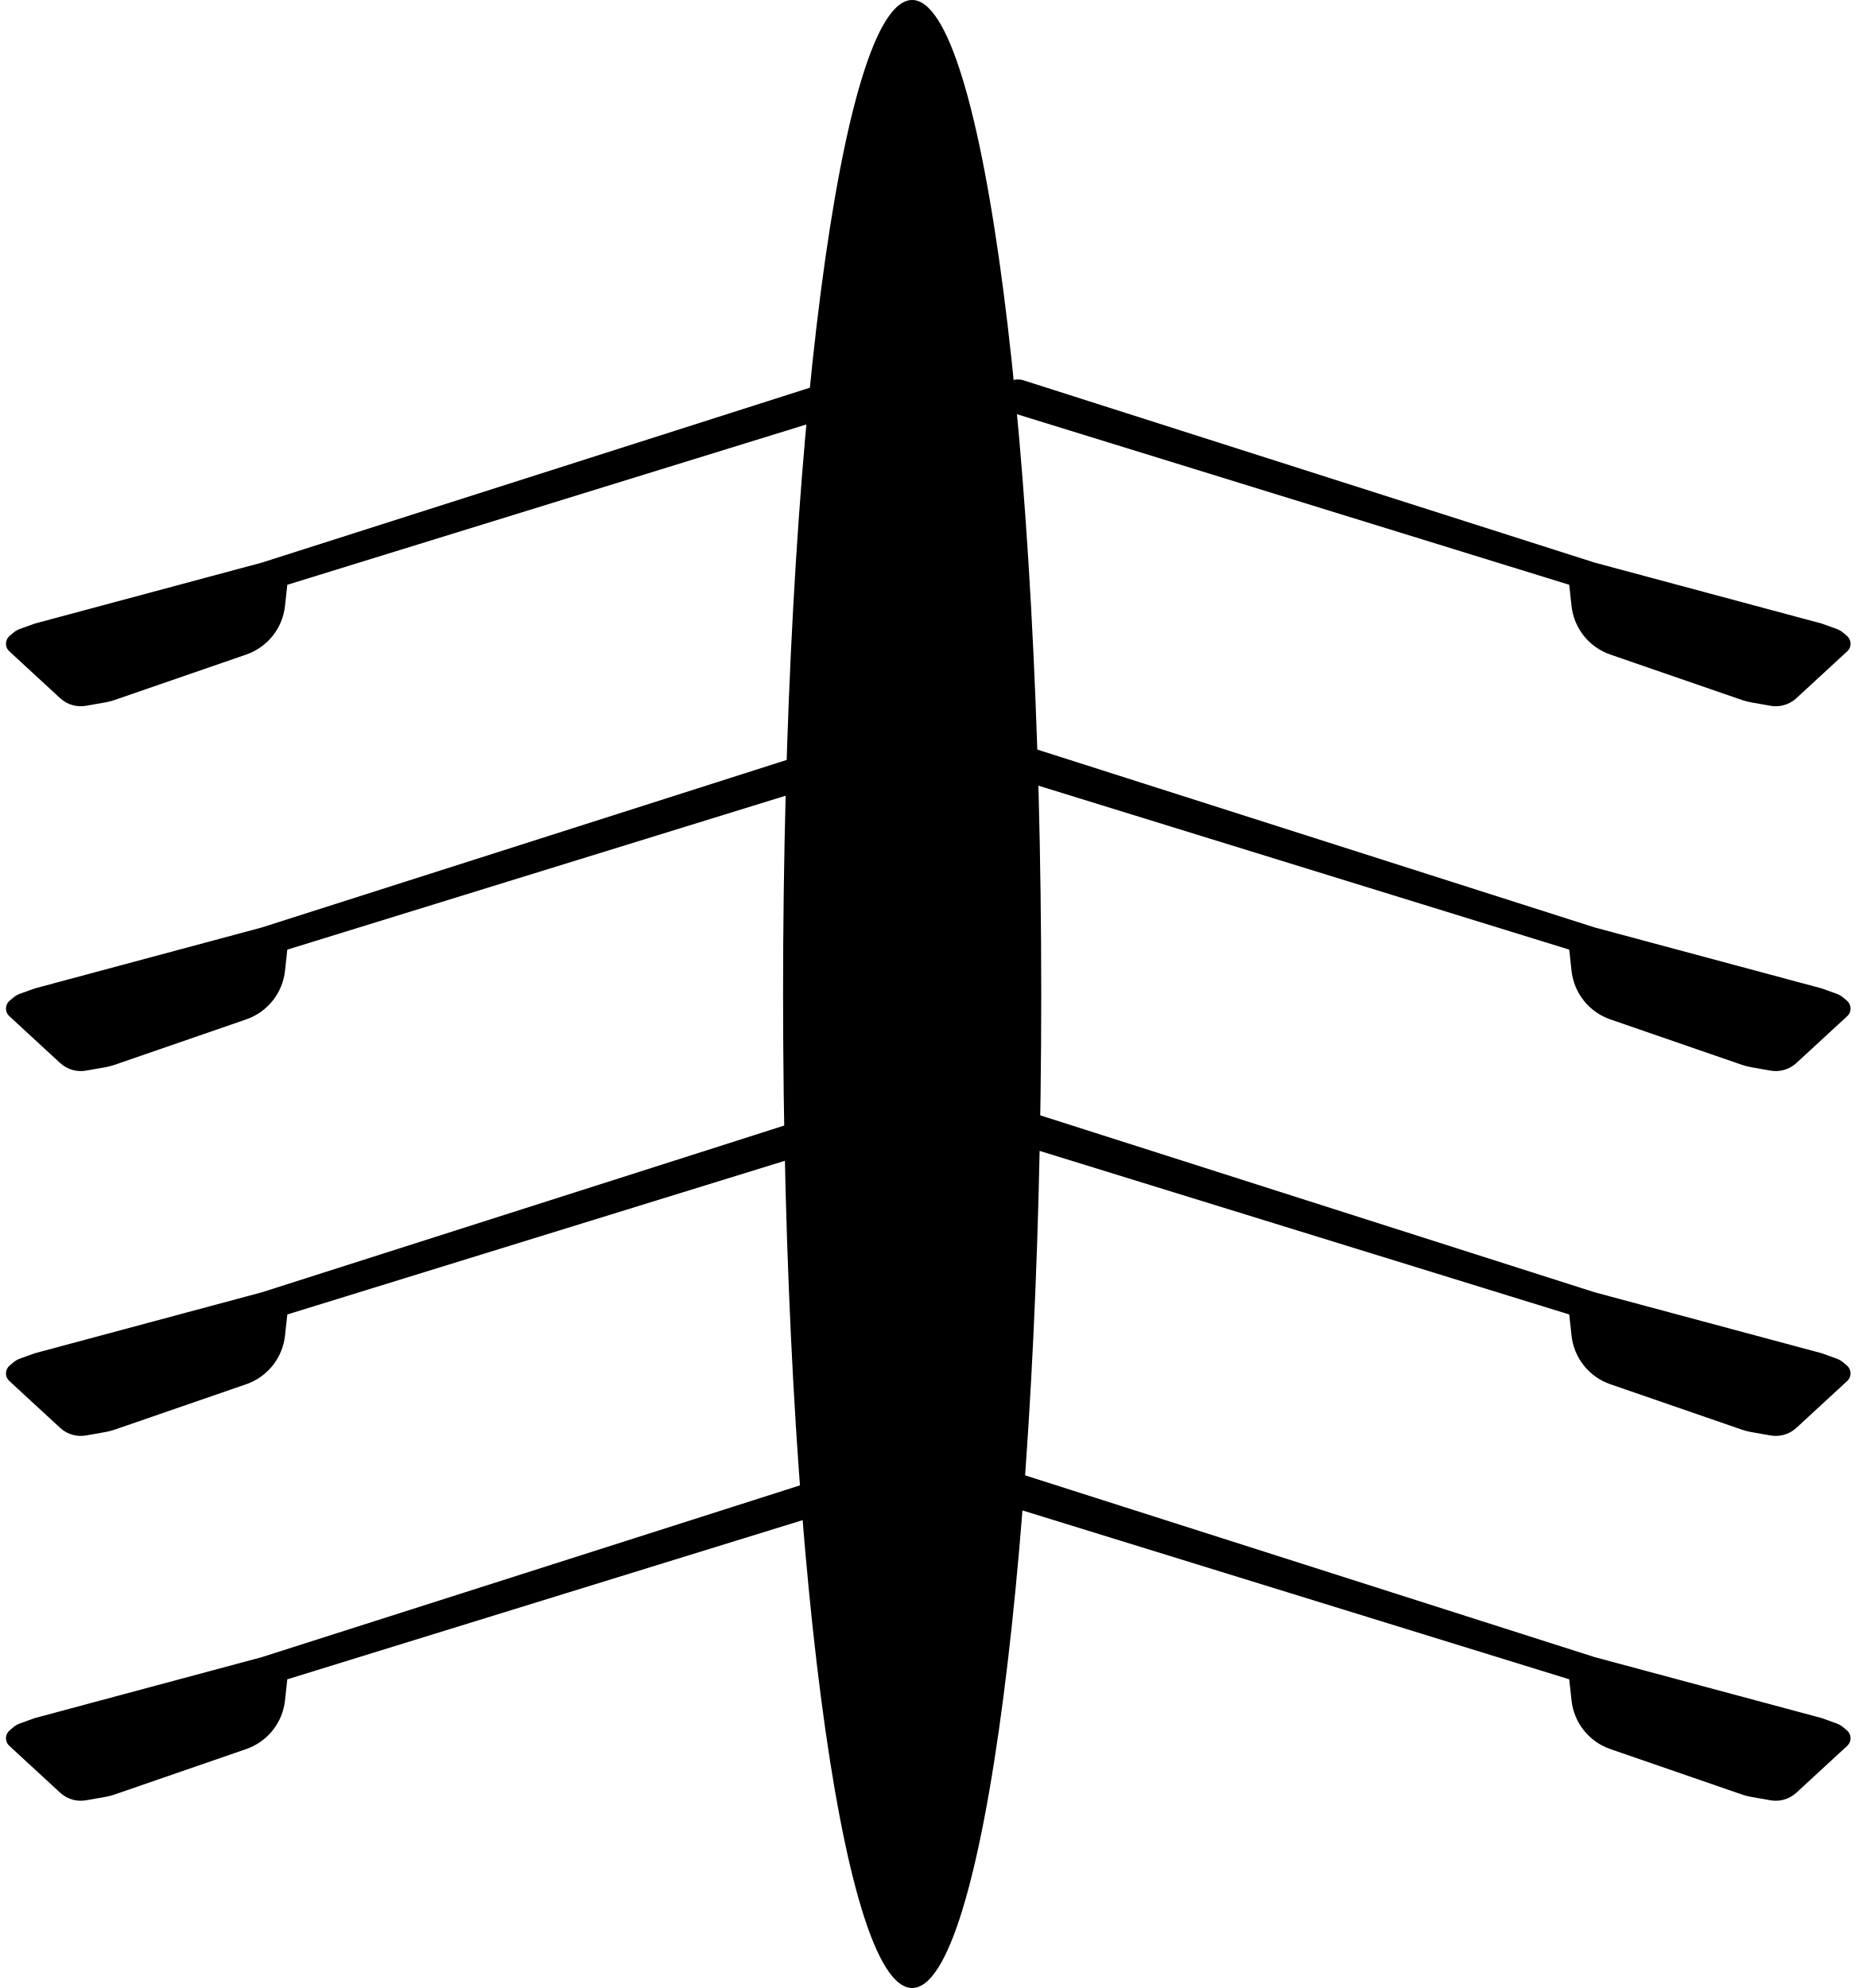
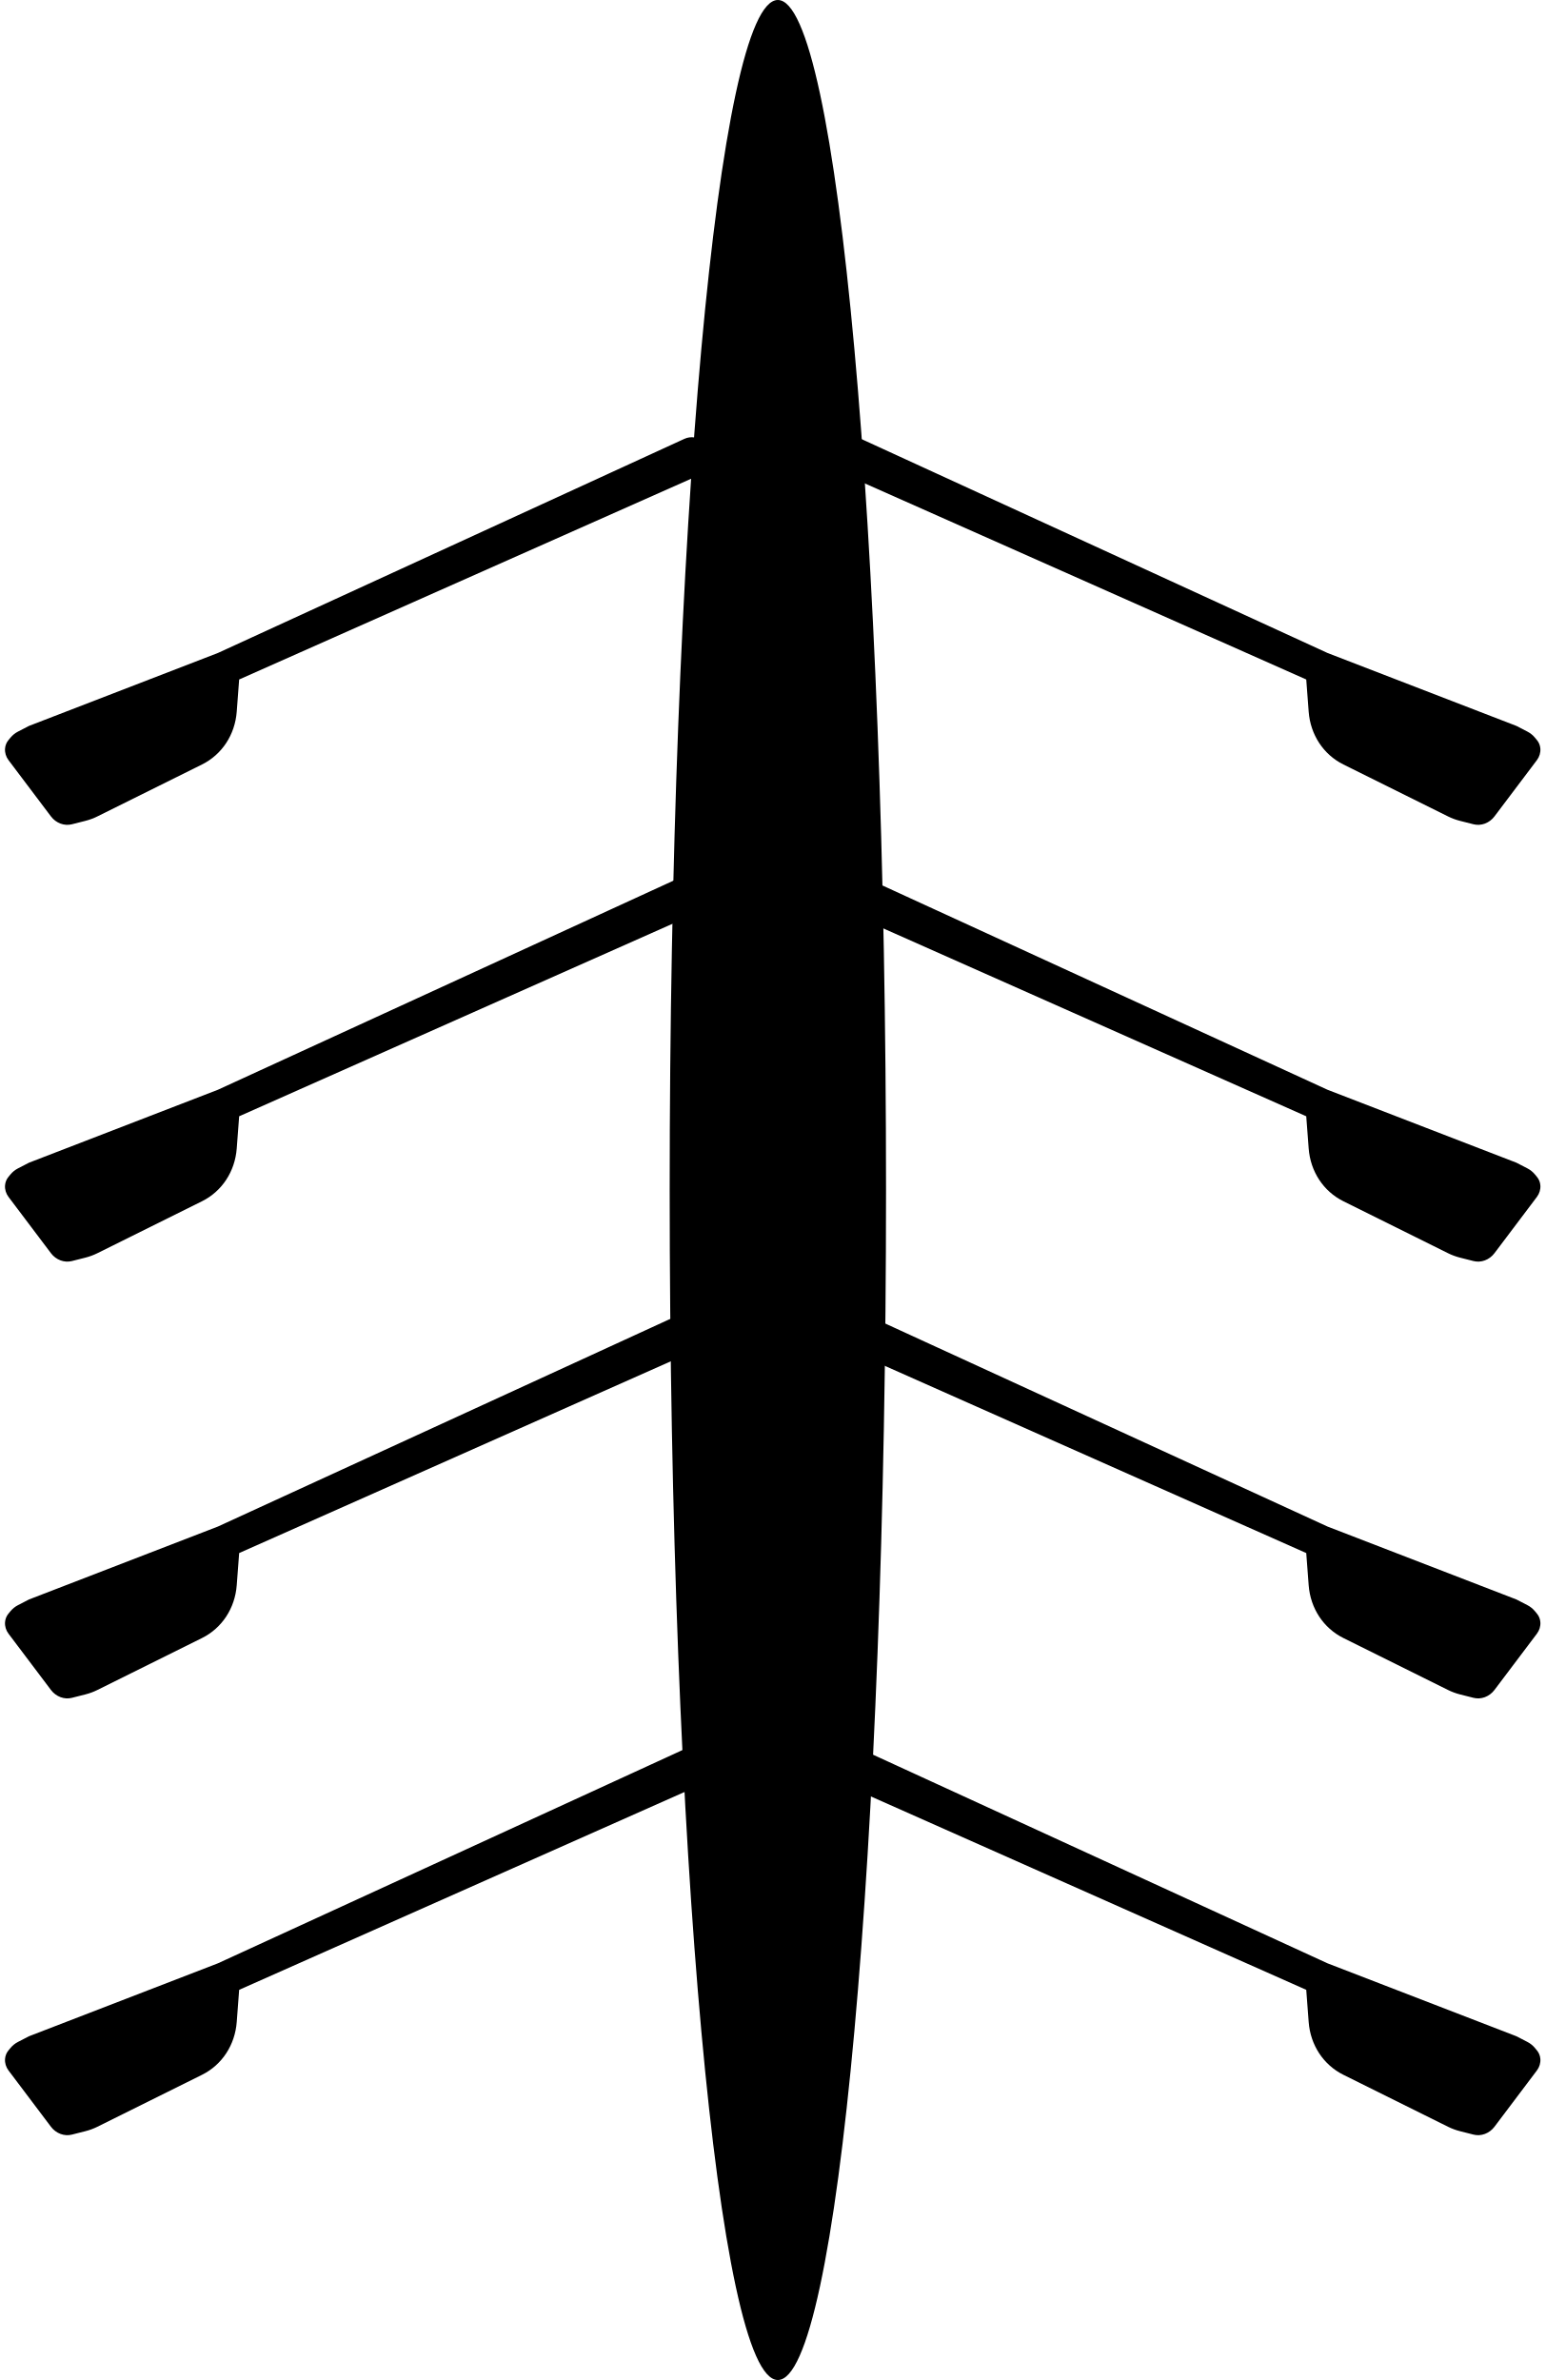
- <svg xmlns="http://www.w3.org/2000/svg" width="216" height="231" viewBox="0 0 216 231" fill="none">
-   <ellipse cx="106" cy="115.5" rx="15" ry="115.5" fill="black" />
-   <path d="M2.328 73.075L4.043 72.457L30.424 65.376L96.825 44.185C98.199 43.747 99.57 44.866 99.414 46.3C99.329 47.091 98.781 47.756 98.02 47.99L33.387 67.951L33.121 70.404C32.839 73.002 31.083 75.204 28.613 76.057L13.295 81.344C12.958 81.461 12.612 81.55 12.261 81.612L9.996 82.01C9.5 82.097 8.991 82.077 8.503 81.952C7.939 81.806 7.419 81.523 6.99 81.128L1.08 75.678C0.801 75.421 0.661 75.047 0.702 74.67C0.735 74.365 0.884 74.085 1.118 73.886L1.538 73.531C1.772 73.333 2.04 73.178 2.328 73.075Z" fill="black" />
-   <path d="M213.416 73.075L211.701 72.457L185.321 65.376L118.919 44.185C117.546 43.747 116.175 44.866 116.33 46.3C116.416 47.091 116.964 47.756 117.725 47.99L182.358 67.951L182.624 70.404C182.905 73.002 184.662 75.204 187.132 76.057L202.45 81.344C202.787 81.461 203.133 81.55 203.484 81.612L205.749 82.01C206.245 82.097 206.754 82.077 207.241 81.952C207.806 81.806 208.326 81.523 208.755 81.128L214.665 75.678C214.944 75.421 215.084 75.047 215.043 74.67C215.01 74.365 214.861 74.085 214.627 73.886L214.207 73.531C213.973 73.333 213.705 73.178 213.416 73.075Z" fill="black" />
-   <path d="M2.328 115.468L4.043 114.851L30.424 107.769L96.825 86.578C98.199 86.14 99.57 87.259 99.414 88.693C99.329 89.484 98.781 90.149 98.02 90.383L33.387 110.345L33.121 112.797C32.839 115.395 31.083 117.597 28.613 118.45L13.295 123.738C12.958 123.854 12.612 123.943 12.261 124.005L9.996 124.403C9.5 124.49 8.991 124.47 8.503 124.345C7.939 124.199 7.419 123.916 6.99 123.521L1.08 118.071C0.801 117.814 0.661 117.44 0.702 117.063C0.735 116.758 0.884 116.478 1.118 116.28L1.538 115.924C1.772 115.726 2.04 115.571 2.328 115.468Z" fill="black" />
-   <path d="M213.416 115.468L211.701 114.851L185.321 107.769L118.919 86.578C117.546 86.14 116.175 87.259 116.33 88.693C116.416 89.484 116.964 90.149 117.725 90.383L182.358 110.345L182.624 112.797C182.905 115.395 184.662 117.597 187.132 118.45L202.45 123.738C202.787 123.854 203.133 123.943 203.484 124.005L205.749 124.403C206.245 124.49 206.754 124.47 207.241 124.345C207.806 124.199 208.326 123.916 208.755 123.521L214.665 118.071C214.944 117.814 215.084 117.44 215.043 117.063C215.01 116.758 214.861 116.478 214.627 116.28L214.207 115.924C213.973 115.726 213.705 115.571 213.416 115.468Z" fill="black" />
-   <path d="M2.328 157.861L4.043 157.244L30.424 150.163L96.825 128.971C98.199 128.533 99.57 129.653 99.414 131.086C99.329 131.877 98.781 132.542 98.02 132.777L33.387 152.738L33.121 155.19C32.839 157.788 31.083 159.99 28.613 160.843L13.295 166.131C12.958 166.247 12.612 166.337 12.261 166.398L9.996 166.796C9.5 166.883 8.991 166.863 8.503 166.738C7.939 166.592 7.419 166.309 6.99 165.914L1.08 160.464C0.801 160.207 0.661 159.833 0.702 159.456C0.735 159.151 0.884 158.871 1.118 158.673L1.538 158.318C1.772 158.119 2.04 157.965 2.328 157.861Z" fill="black" />
-   <path d="M213.416 157.861L211.701 157.244L185.321 150.163L118.919 128.971C117.546 128.533 116.175 129.653 116.33 131.086C116.416 131.877 116.964 132.542 117.725 132.777L182.358 152.738L182.624 155.19C182.905 157.788 184.662 159.99 187.132 160.843L202.45 166.131C202.787 166.247 203.133 166.337 203.484 166.398L205.749 166.796C206.245 166.883 206.754 166.863 207.241 166.738C207.806 166.592 208.326 166.309 208.755 165.914L214.665 160.464C214.944 160.207 215.084 159.833 215.043 159.456C215.01 159.151 214.861 158.871 214.627 158.673L214.207 158.318C213.973 158.119 213.705 157.965 213.416 157.861Z" fill="black" />
-   <path d="M2.328 200.254L4.043 199.637L30.424 192.556L96.825 171.364C98.199 170.926 99.57 172.046 99.414 173.479C99.329 174.27 98.781 174.935 98.02 175.17L33.387 195.131L33.121 197.584C32.839 200.182 31.083 202.383 28.613 203.236L13.295 208.524C12.958 208.64 12.612 208.73 12.261 208.791L9.996 209.189C9.5 209.276 8.991 209.257 8.503 209.131C7.939 208.985 7.419 208.702 6.99 208.307L1.08 202.858C0.801 202.6 0.661 202.226 0.702 201.849C0.735 201.544 0.884 201.264 1.118 201.066L1.538 200.711C1.772 200.512 2.04 200.358 2.328 200.254Z" fill="black" />
-   <path d="M213.416 200.254L211.701 199.637L185.321 192.556L118.919 171.364C117.546 170.926 116.175 172.046 116.33 173.479C116.416 174.27 116.964 174.935 117.725 175.17L182.358 195.131L182.624 197.584C182.905 200.182 184.662 202.383 187.132 203.236L202.45 208.524C202.787 208.64 203.133 208.73 203.484 208.791L205.749 209.189C206.245 209.276 206.754 209.257 207.241 209.131C207.806 208.985 208.326 208.702 208.755 208.307L214.665 202.858C214.944 202.6 215.084 202.226 215.043 201.849C215.01 201.544 214.861 201.264 214.627 201.066L214.207 200.711C213.973 200.512 213.705 200.358 213.416 200.254Z" fill="black" />
+ <svg xmlns="http://www.w3.org/2000/svg" width="150" height="231" viewBox="0 0 150 231" fill="none">
+   <ellipse cx="75.5" cy="115.5" rx="10.5" ry="115.5" fill="black" />
+   <path d="M1.742 71.011L2.811 70.457L21.153 63.376L66.429 42.594C67.697 42.012 69.207 43.135 69.098 44.579C69.05 45.216 68.678 45.756 68.116 46.006L23.213 65.951L22.978 69.073C22.808 71.315 21.544 73.237 19.606 74.2L9.447 79.243C9.078 79.427 8.688 79.571 8.284 79.673L6.971 80.005C6.616 80.094 6.235 80.071 5.876 79.939C5.51 79.803 5.185 79.559 4.945 79.24L0.826 73.778C0.58 73.451 0.459 73.051 0.489 72.659C0.512 72.357 0.623 72.075 0.808 71.849L1.01 71.603C1.212 71.358 1.46 71.157 1.742 71.011Z" fill="black" />
+   <path d="M148.258 71.011L147.189 70.457L128.847 63.376L83.571 42.594C82.303 42.012 80.793 43.135 80.902 44.579C80.95 45.216 81.322 45.756 81.884 46.006L126.787 65.951L127.022 69.073C127.192 71.315 128.456 73.237 130.394 74.2L140.553 79.243C140.922 79.427 141.312 79.571 141.716 79.673L143.029 80.005C143.384 80.094 143.765 80.071 144.124 79.939C144.49 79.803 144.815 79.559 145.055 79.24L149.174 73.778C149.42 73.451 149.541 73.051 149.511 72.659C149.488 72.357 149.377 72.075 149.192 71.849L148.99 71.603C148.788 71.358 148.54 71.157 148.258 71.011Z" fill="black" />
+   <path d="M1.742 113.404L2.811 112.851L21.153 105.769L66.429 84.987C67.697 84.405 69.207 85.528 69.098 86.972C69.05 87.609 68.678 88.149 68.116 88.399L23.213 108.345L22.978 111.466C22.808 113.708 21.544 115.631 19.606 116.593L9.447 121.637C9.078 121.82 8.688 121.964 8.284 122.066L6.971 122.398C6.616 122.488 6.235 122.464 5.876 122.332C5.51 122.196 5.185 121.952 4.945 121.633L0.826 116.171C0.58 115.844 0.459 115.444 0.489 115.052C0.512 114.75 0.623 114.468 0.808 114.242L1.01 113.996C1.212 113.751 1.46 113.55 1.742 113.404Z" fill="black" />
+   <path d="M148.258 113.404L147.189 112.851L128.847 105.769L83.571 84.987C82.303 84.405 80.793 85.528 80.902 86.972C80.95 87.609 81.322 88.149 81.884 88.399L126.787 108.345L127.022 111.466C127.191 113.708 128.456 115.631 130.394 116.593L140.553 121.637C140.922 121.82 141.312 121.964 141.716 122.066L143.029 122.398C143.384 122.488 143.765 122.464 144.124 122.332C144.49 122.196 144.815 121.952 145.055 121.633L149.174 116.171C149.42 115.844 149.541 115.444 149.511 115.052C149.488 114.75 149.377 114.468 149.192 114.242L148.99 113.996C148.788 113.751 148.54 113.55 148.258 113.404Z" fill="black" />
+   <path d="M1.742 155.797L2.811 155.244L21.153 148.163L66.429 127.38C67.697 126.798 69.207 127.921 69.098 129.365C69.05 130.002 68.678 130.542 68.116 130.792L23.213 150.738L22.978 153.859C22.808 156.101 21.544 158.024 19.606 158.986L9.447 164.03C9.078 164.213 8.688 164.357 8.284 164.459L6.971 164.791C6.616 164.881 6.235 164.857 5.876 164.725C5.51 164.589 5.185 164.345 4.945 164.026L0.826 158.564C0.58 158.238 0.459 157.837 0.489 157.445C0.512 157.143 0.623 156.861 0.808 156.635L1.01 156.389C1.212 156.144 1.46 155.943 1.742 155.797Z" fill="black" />
+   <path d="M148.258 155.797L147.189 155.244L128.847 148.163L83.571 127.38C82.303 126.798 80.793 127.921 80.902 129.365C80.95 130.002 81.322 130.542 81.884 130.792L126.787 150.738L127.022 153.859C127.191 156.101 128.456 158.024 130.394 158.986L140.553 164.03C140.922 164.213 141.312 164.357 141.716 164.459L143.029 164.791C143.384 164.881 143.765 164.857 144.124 164.725C144.49 164.589 144.815 164.345 145.055 164.026L149.174 158.564C149.42 158.238 149.541 157.837 149.511 157.445C149.488 157.143 149.377 156.861 149.192 156.635L148.99 156.389C148.788 156.144 148.54 155.943 148.258 155.797Z" fill="black" />
+   <path d="M1.742 198.19L2.811 197.637L21.153 190.556L66.429 169.773C67.697 169.191 69.207 170.314 69.098 171.758C69.05 172.395 68.678 172.935 68.116 173.185L23.213 193.131L22.978 196.252C22.808 198.494 21.544 200.417 19.606 201.379L9.447 206.423C9.078 206.606 8.688 206.75 8.284 206.852L6.971 207.184C6.616 207.274 6.235 207.251 5.876 207.118C5.51 206.982 5.185 206.738 4.945 206.42L0.826 200.957C0.58 200.631 0.459 200.23 0.489 199.838C0.512 199.536 0.623 199.254 0.808 199.028L1.01 198.782C1.212 198.537 1.46 198.336 1.742 198.19Z" fill="black" />
+   <path d="M148.258 198.19L147.189 197.637L128.847 190.556L83.571 169.773C82.303 169.191 80.793 170.314 80.902 171.758C80.95 172.395 81.322 172.935 81.884 173.185L126.787 193.131L127.022 196.252C127.191 198.494 128.456 200.417 130.394 201.379L140.553 206.423C140.922 206.606 141.312 206.75 141.716 206.852L143.029 207.184C143.384 207.274 143.765 207.251 144.124 207.118C144.49 206.982 144.815 206.738 145.055 206.42L149.174 200.957C149.42 200.631 149.541 200.23 149.511 199.838C149.488 199.536 149.377 199.254 149.192 199.028L148.99 198.782C148.788 198.537 148.54 198.336 148.258 198.19Z" fill="black" />
</svg>
